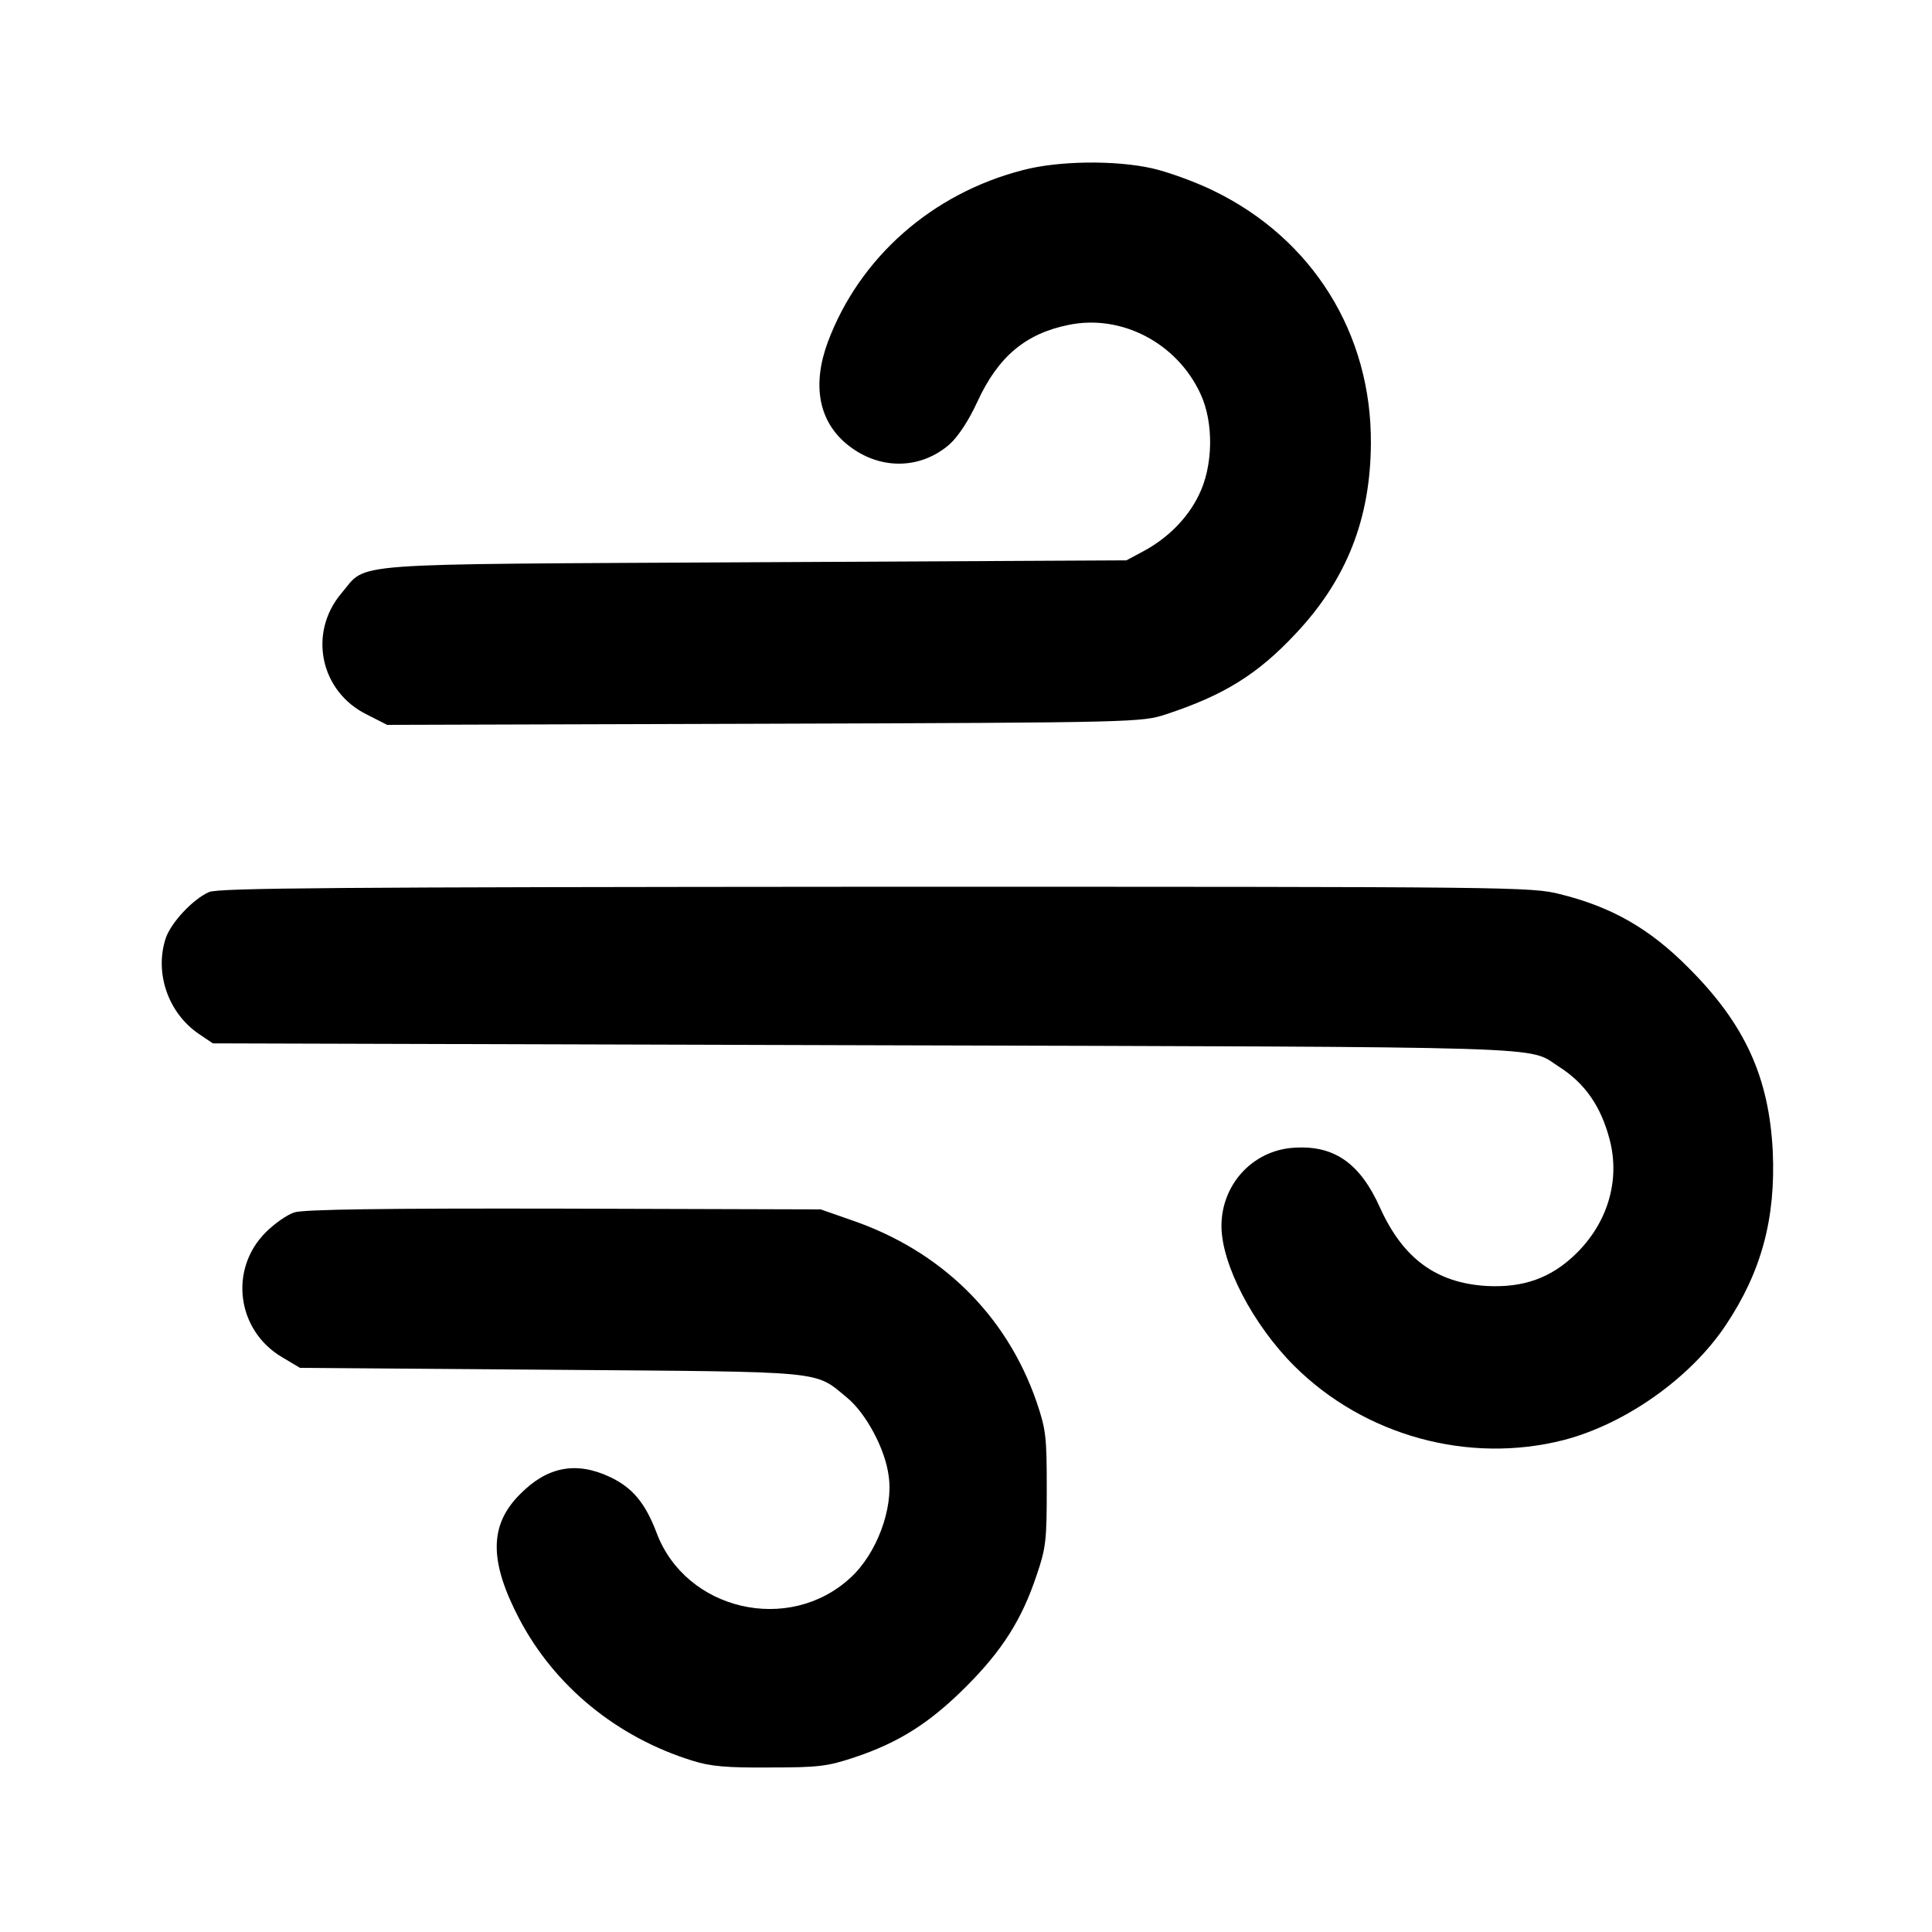
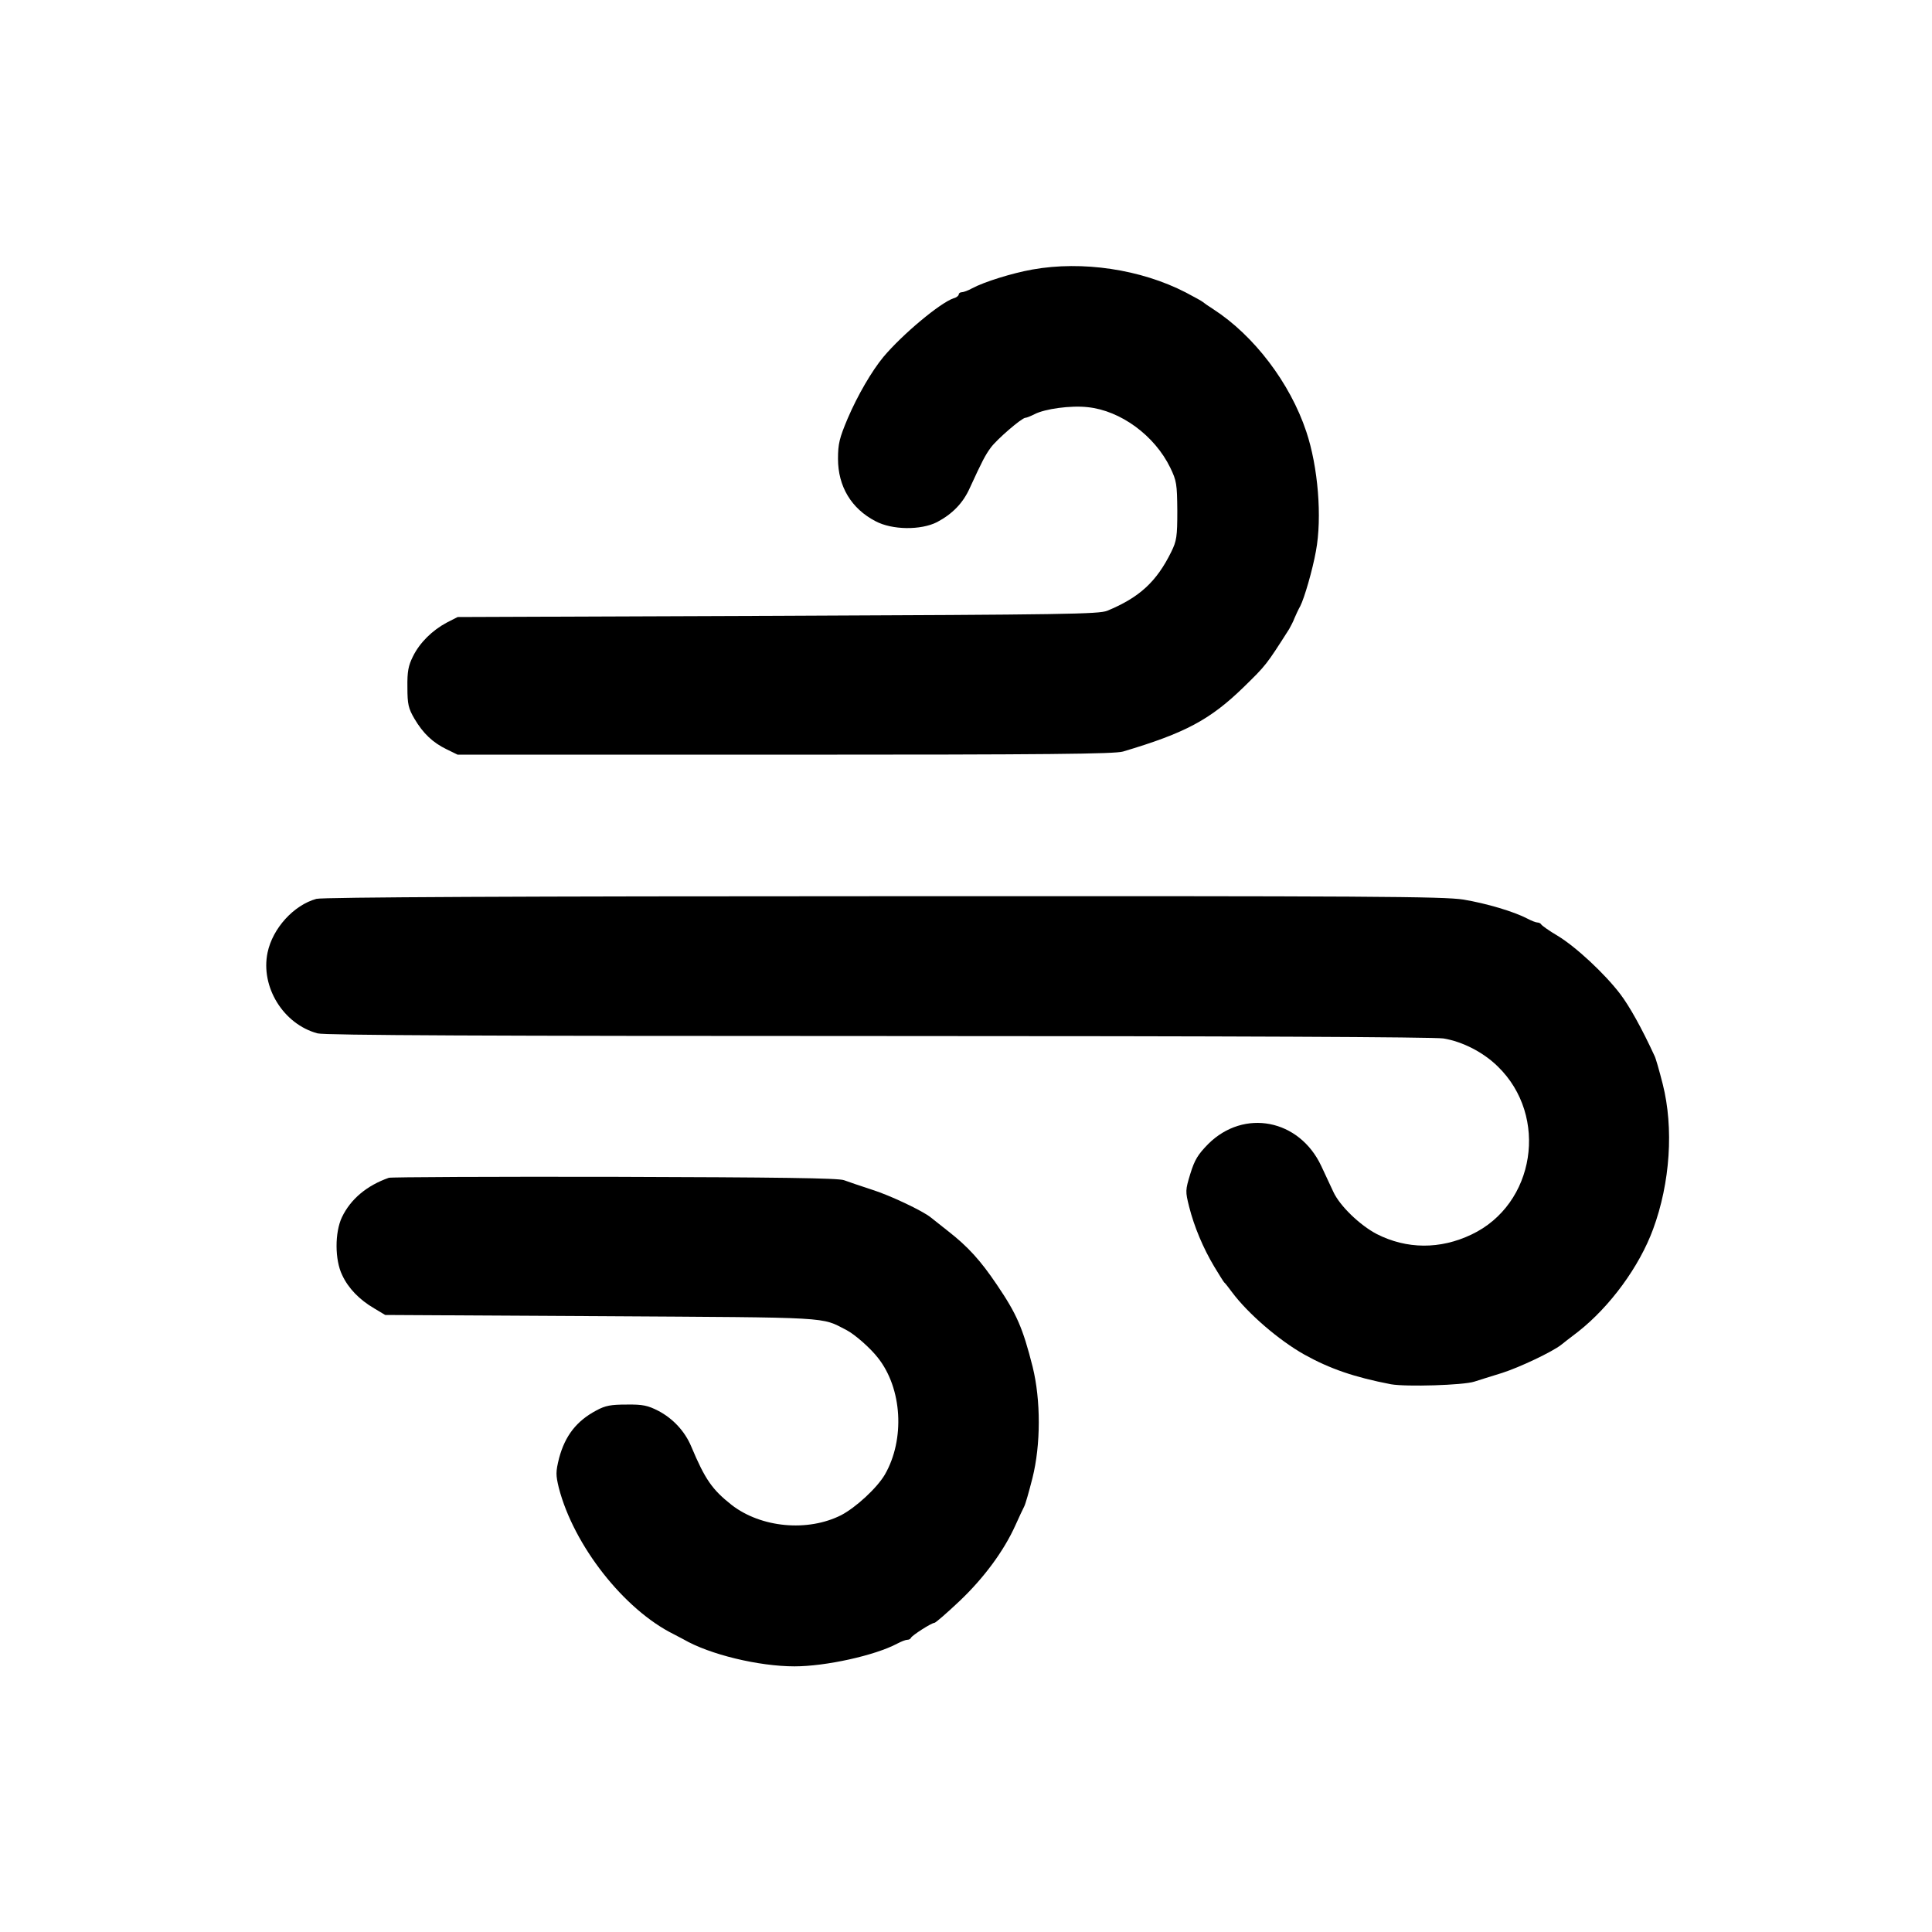
- <svg xmlns="http://www.w3.org/2000/svg" version="1.0" width="512pt" height="512pt" viewBox="0 0 512 512" preserveAspectRatio="xMidYMid meet">
-   <g transform="translate(0,512) scale(0.1,-0.1)" fill="#000000" stroke="none">
-     <path d="M2710 4669 c-240 -62 -432 -231 -516 -455 -42 -113 -25 -209 50 -271 84 -69 194 -69 273 0 22 20 50 62 73 112 55 120 128 181 242 204 140 29 288 -48 350 -184 35 -76 33 -191 -5 -267 -30 -62 -83 -115 -149 -150 l-43 -23 -985 -5 c-1108 -6 -1024 1 -1095 -82 -89 -105 -57 -261 68 -322 l53 -27 1000 3 c988 3 1000 4 1064 25 152 50 242 105 343 213 135 143 199 304 200 505 2 291 -155 543 -418 670 -49 24 -122 50 -162 59 -99 22 -249 20 -343 -5z" />
-     <path d="M554 2756 c-43 -19 -101 -81 -115 -123 -30 -92 7 -198 88 -253 l37 -25 1730 -5 c1863 -5 1752 -2 1836 -56 70 -44 113 -106 136 -195 28 -108 -6 -221 -91 -303 -65 -63 -138 -89 -235 -84 -134 8 -222 73 -283 208 -54 120 -124 167 -233 158 -106 -9 -187 -98 -187 -207 0 -101 83 -261 193 -371 186 -185 462 -261 715 -196 164 43 336 165 429 305 94 141 132 282 124 460 -10 197 -74 337 -223 486 -103 104 -203 161 -339 195 -78 20 -116 20 -1815 20 -1432 -1 -1741 -3 -1767 -14z" />
-     <path d="M780 1907 c-19 -6 -53 -30 -75 -52 -99 -98 -78 -261 43 -332 l47 -28 665 -5 c740 -6 696 -1 786 -75 49 -41 100 -135 109 -206 13 -87 -32 -207 -101 -270 -163 -151 -437 -87 -514 119 -30 79 -64 120 -124 148 -89 42 -166 27 -237 -45 -83 -82 -83 -178 -3 -331 94 -179 259 -314 459 -376 47 -15 91 -19 205 -18 130 0 153 3 225 27 117 39 199 91 295 187 96 96 148 178 187 295 25 73 27 93 27 230 0 138 -2 156 -27 230 -80 231 -254 401 -492 482 l-80 28 -680 2 c-484 1 -690 -2 -715 -10z" />
+ <svg xmlns="http://www.w3.org/2000/svg" version="1.0" width="800pt" height="800pt" viewBox="0 0 800 800" preserveAspectRatio="xMidYMid meet">
+   <g transform="translate(0,800) scale(0.1,-0.1)" fill="#000000" stroke="none">
+     <path d="M4275 6884 c-84 -15 -200 -51 -250 -78 -16 -9 -36 -16 -42 -16 -7 0 -13 -4 -13 -9 0 -5 -9 -13 -21 -16 -55 -18 -212 -149 -291 -243 -48 -58 -107 -159 -148 -255 -34 -81 -40 -104 -40 -167 0 -114 55 -206 155 -258 69 -37 188 -38 255 -4 64 34 108 79 136 142 51 111 64 136 87 167 25 34 128 123 143 123 5 0 22 7 38 15 42 22 150 37 220 29 136 -14 277 -117 342 -251 26 -54 28 -67 29 -178 0 -108 -3 -125 -25 -170 -61 -124 -132 -189 -265 -244 -36 -14 -167 -16 -1365 -21 l-1325 -5 -45 -23 c-60 -32 -112 -83 -140 -140 -19 -38 -24 -62 -23 -128 0 -70 4 -87 29 -130 36 -61 76 -99 134 -127 l45 -22 1355 0 c1099 0 1364 3 1400 13 259 77 361 132 500 267 93 91 93 91 188 240 6 11 17 31 22 45 6 14 16 36 24 50 17 33 51 150 65 228 26 139 9 349 -40 495 -67 201 -216 397 -384 506 -22 14 -42 28 -45 31 -3 3 -34 20 -70 39 -186 96 -428 132 -635 95z" />
+     <path d="M1310 4278 c-94 -26 -181 -122 -202 -222 -30 -142 65 -297 207 -335 28 -8 717 -11 2320 -11 1478 0 2302 -4 2342 -10 79 -13 165 -57 225 -116 212 -206 155 -571 -109 -696 -130 -62 -268 -61 -392 2 -69 36 -153 116 -180 175 -10 22 -33 70 -50 107 -91 194 -320 238 -468 91 -43 -44 -56 -65 -74 -123 -21 -69 -21 -73 -5 -137 21 -83 58 -171 104 -248 20 -33 38 -62 41 -65 4 -3 18 -21 32 -40 67 -90 195 -200 300 -259 106 -59 208 -94 359 -123 63 -11 299 -4 345 11 17 5 68 22 115 36 72 23 207 87 244 116 6 5 38 30 71 55 132 104 253 269 310 424 71 192 86 419 40 601 -14 55 -29 108 -34 117 -53 115 -104 206 -142 256 -64 84 -183 195 -259 241 -36 21 -66 43 -68 47 -2 4 -9 8 -15 8 -7 0 -25 7 -42 16 -55 29 -169 63 -265 79 -83 13 -375 15 -2405 14 -1482 0 -2323 -4 -2345 -11z" />
+     <path d="M1610 3123 c-91 -32 -158 -88 -194 -163 -30 -63 -30 -177 1 -240 25 -54 71 -102 133 -138 l45 -27 895 -5 c968 -6 907 -2 1016 -58 34 -18 97 -73 129 -114 101 -127 113 -338 29 -484 -33 -56 -120 -136 -181 -168 -139 -70 -331 -52 -453 42 -81 64 -110 105 -168 243 -26 62 -75 115 -136 147 -43 22 -64 27 -131 26 -65 0 -88 -4 -125 -24 -83 -44 -130 -105 -155 -198 -14 -57 -14 -69 -1 -123 62 -239 270 -504 476 -606 14 -7 32 -17 40 -21 108 -63 312 -112 460 -112 129 0 333 45 425 94 17 9 35 16 42 16 6 0 13 3 15 8 4 10 85 62 97 62 5 0 52 41 105 91 100 95 183 207 231 314 15 33 31 68 36 77 5 9 20 62 34 117 35 139 35 323 1 461 -41 162 -66 219 -148 340 -68 101 -120 158 -202 222 -34 27 -66 52 -72 57 -33 27 -170 92 -244 115 -47 15 -98 33 -115 39 -22 9 -277 12 -950 14 -506 1 -927 -1 -935 -4z" />
  </g>
</svg>
